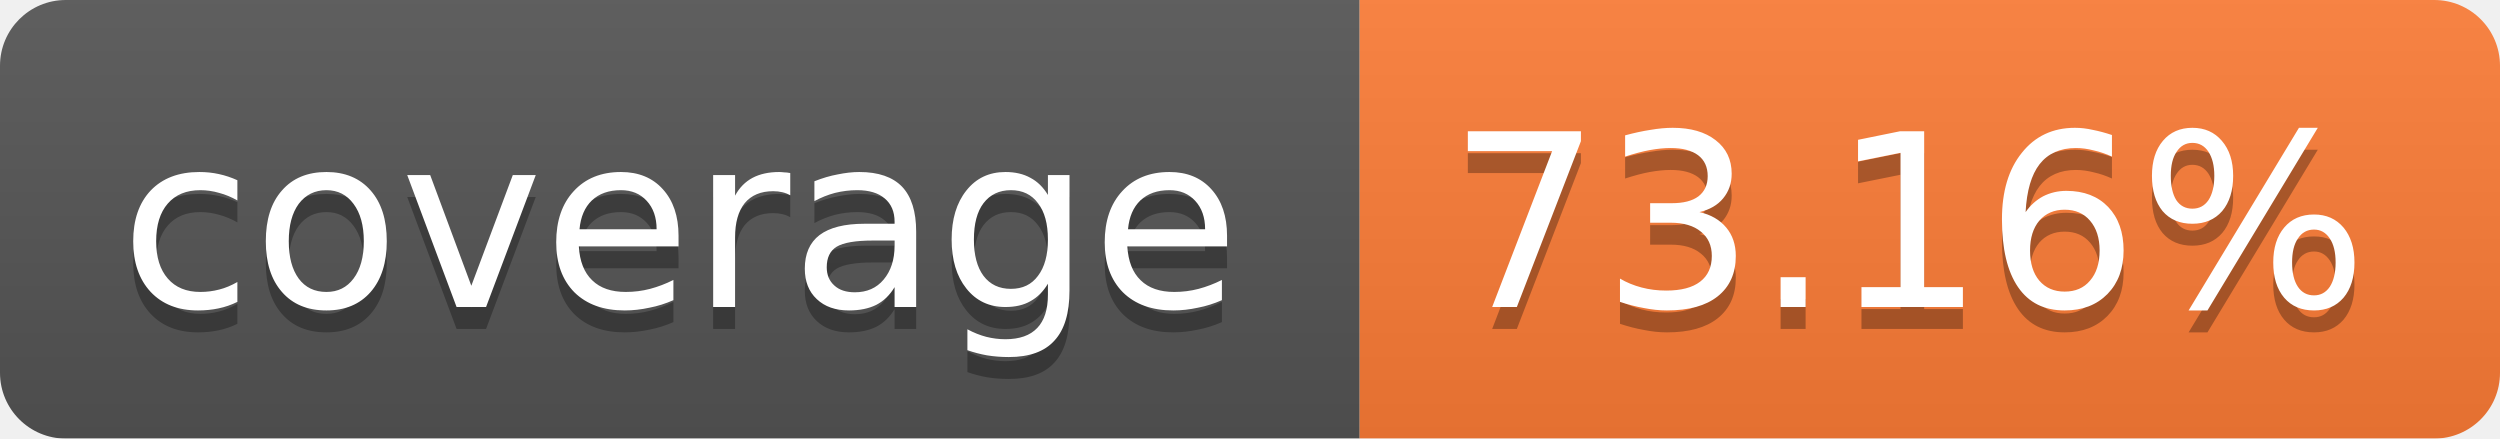
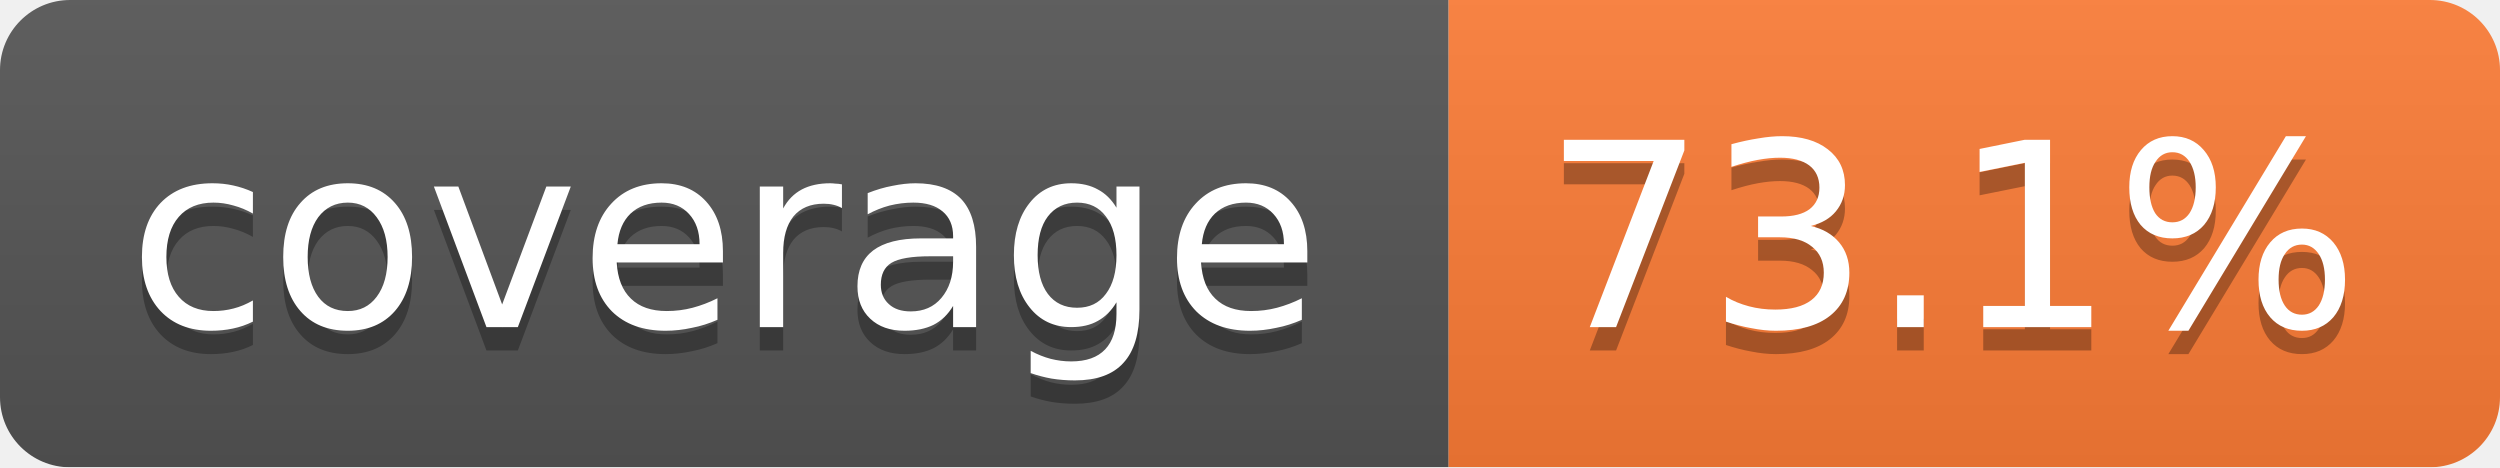
- <svg xmlns="http://www.w3.org/2000/svg" width="114" height="20">
+ <svg xmlns="http://www.w3.org/2000/svg" width="107" height="20">
  <linearGradient id="b" x2="0" y2="100%">
    <stop offset="0" stop-color="#bbb" stop-opacity=".1" />
    <stop offset="1" stop-opacity=".1" />
  </linearGradient>
  <mask id="a">
-     <rect width="114" height="20" rx="3" fill="#fff" />
+     <rect width="107" height="20" rx="3" fill="#fff" />
  </mask>
  <g mask="url(#a)">
    <path fill="#555" d="M0 0h62v20H0z" />
-     <path fill="#FE7D37" d="M62 0h52v20H62z" />
-     <path fill="url(#b)" d="M0 0h114v20H0z" />
+     <path fill="#FE7D37" d="M62 0h45v20H62z" />
+     <path fill="url(#b)" d="M0 0h107v20H0z" />
  </g>
  <g fill="#fff" text-anchor="middle" font-family="Verdana,DejaVu Sans,Geneva,sans-serif" font-size="11">
    <text x="31" y="15" fill="#010101" fill-opacity=".3">coverage</text>
    <text x="31" y="14">coverage</text>
-     <text x="87" y="15" fill="#010101" fill-opacity=".3">73.16%</text>
-     <text x="87" y="14">73.16%</text>
+     <text x="83.5" y="15" fill="#010101" fill-opacity=".3">73.1%</text>
+     <text x="83.5" y="14">73.1%</text>
  </g>
</svg>
